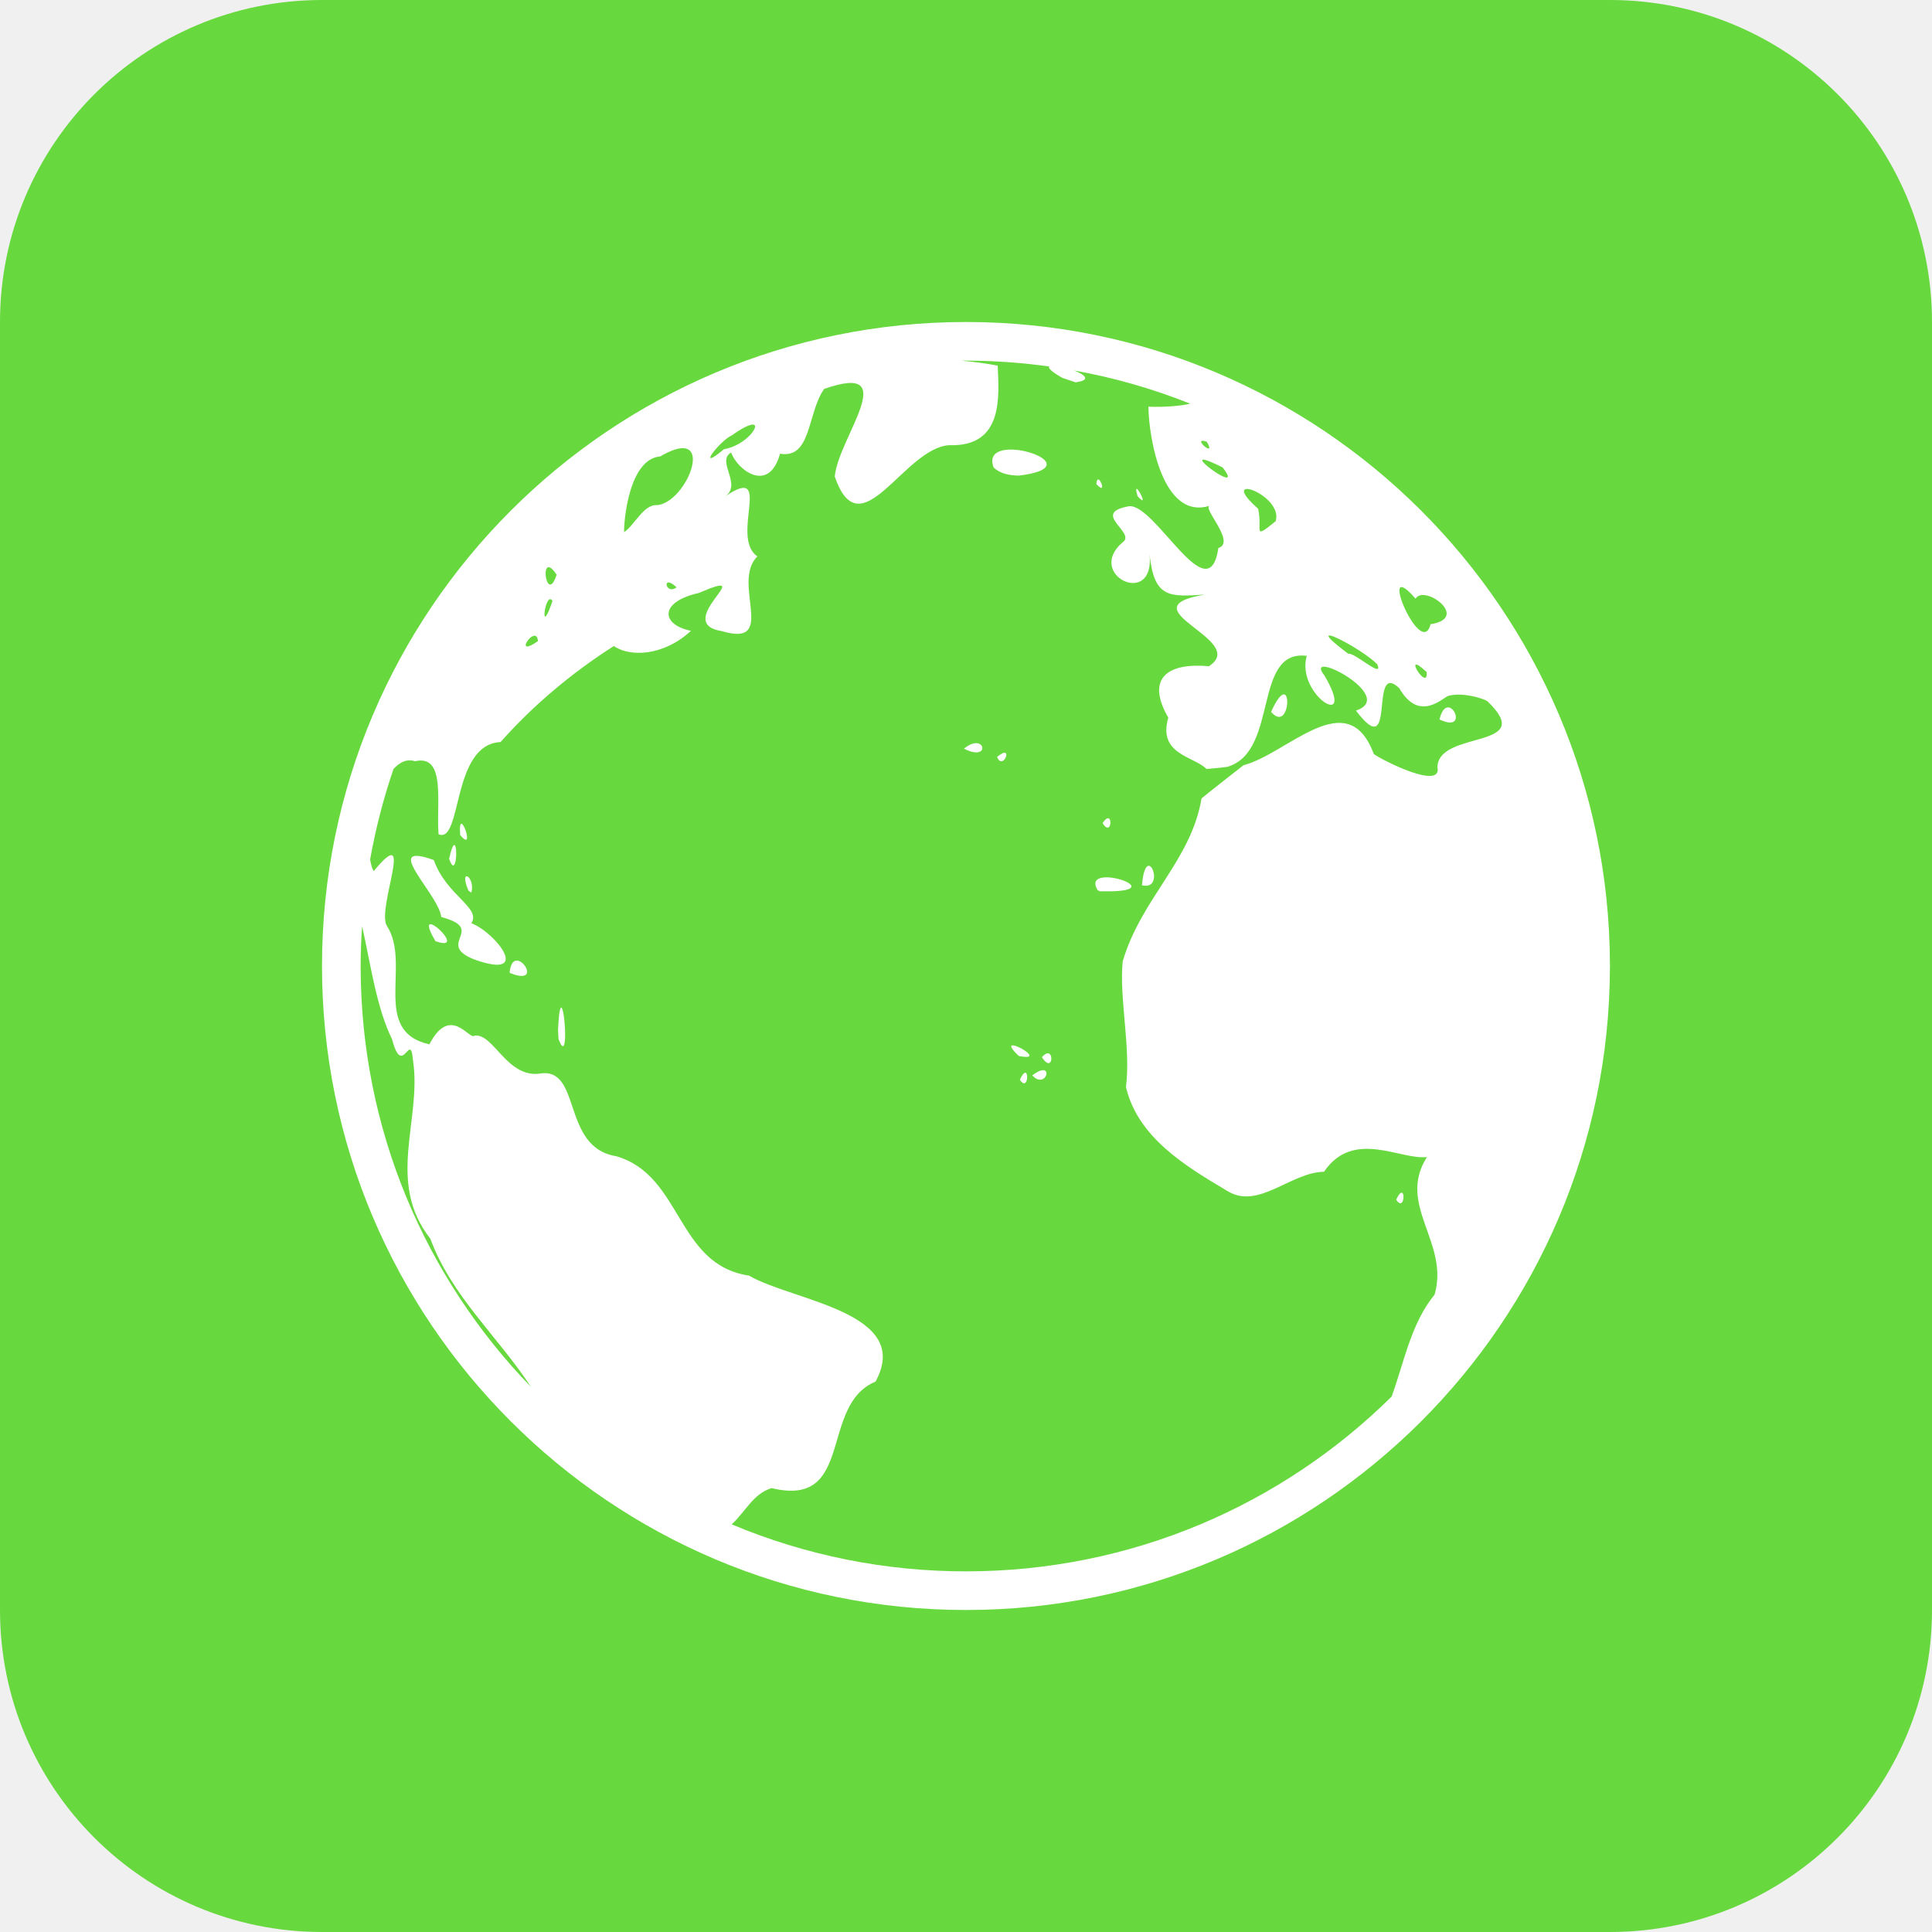
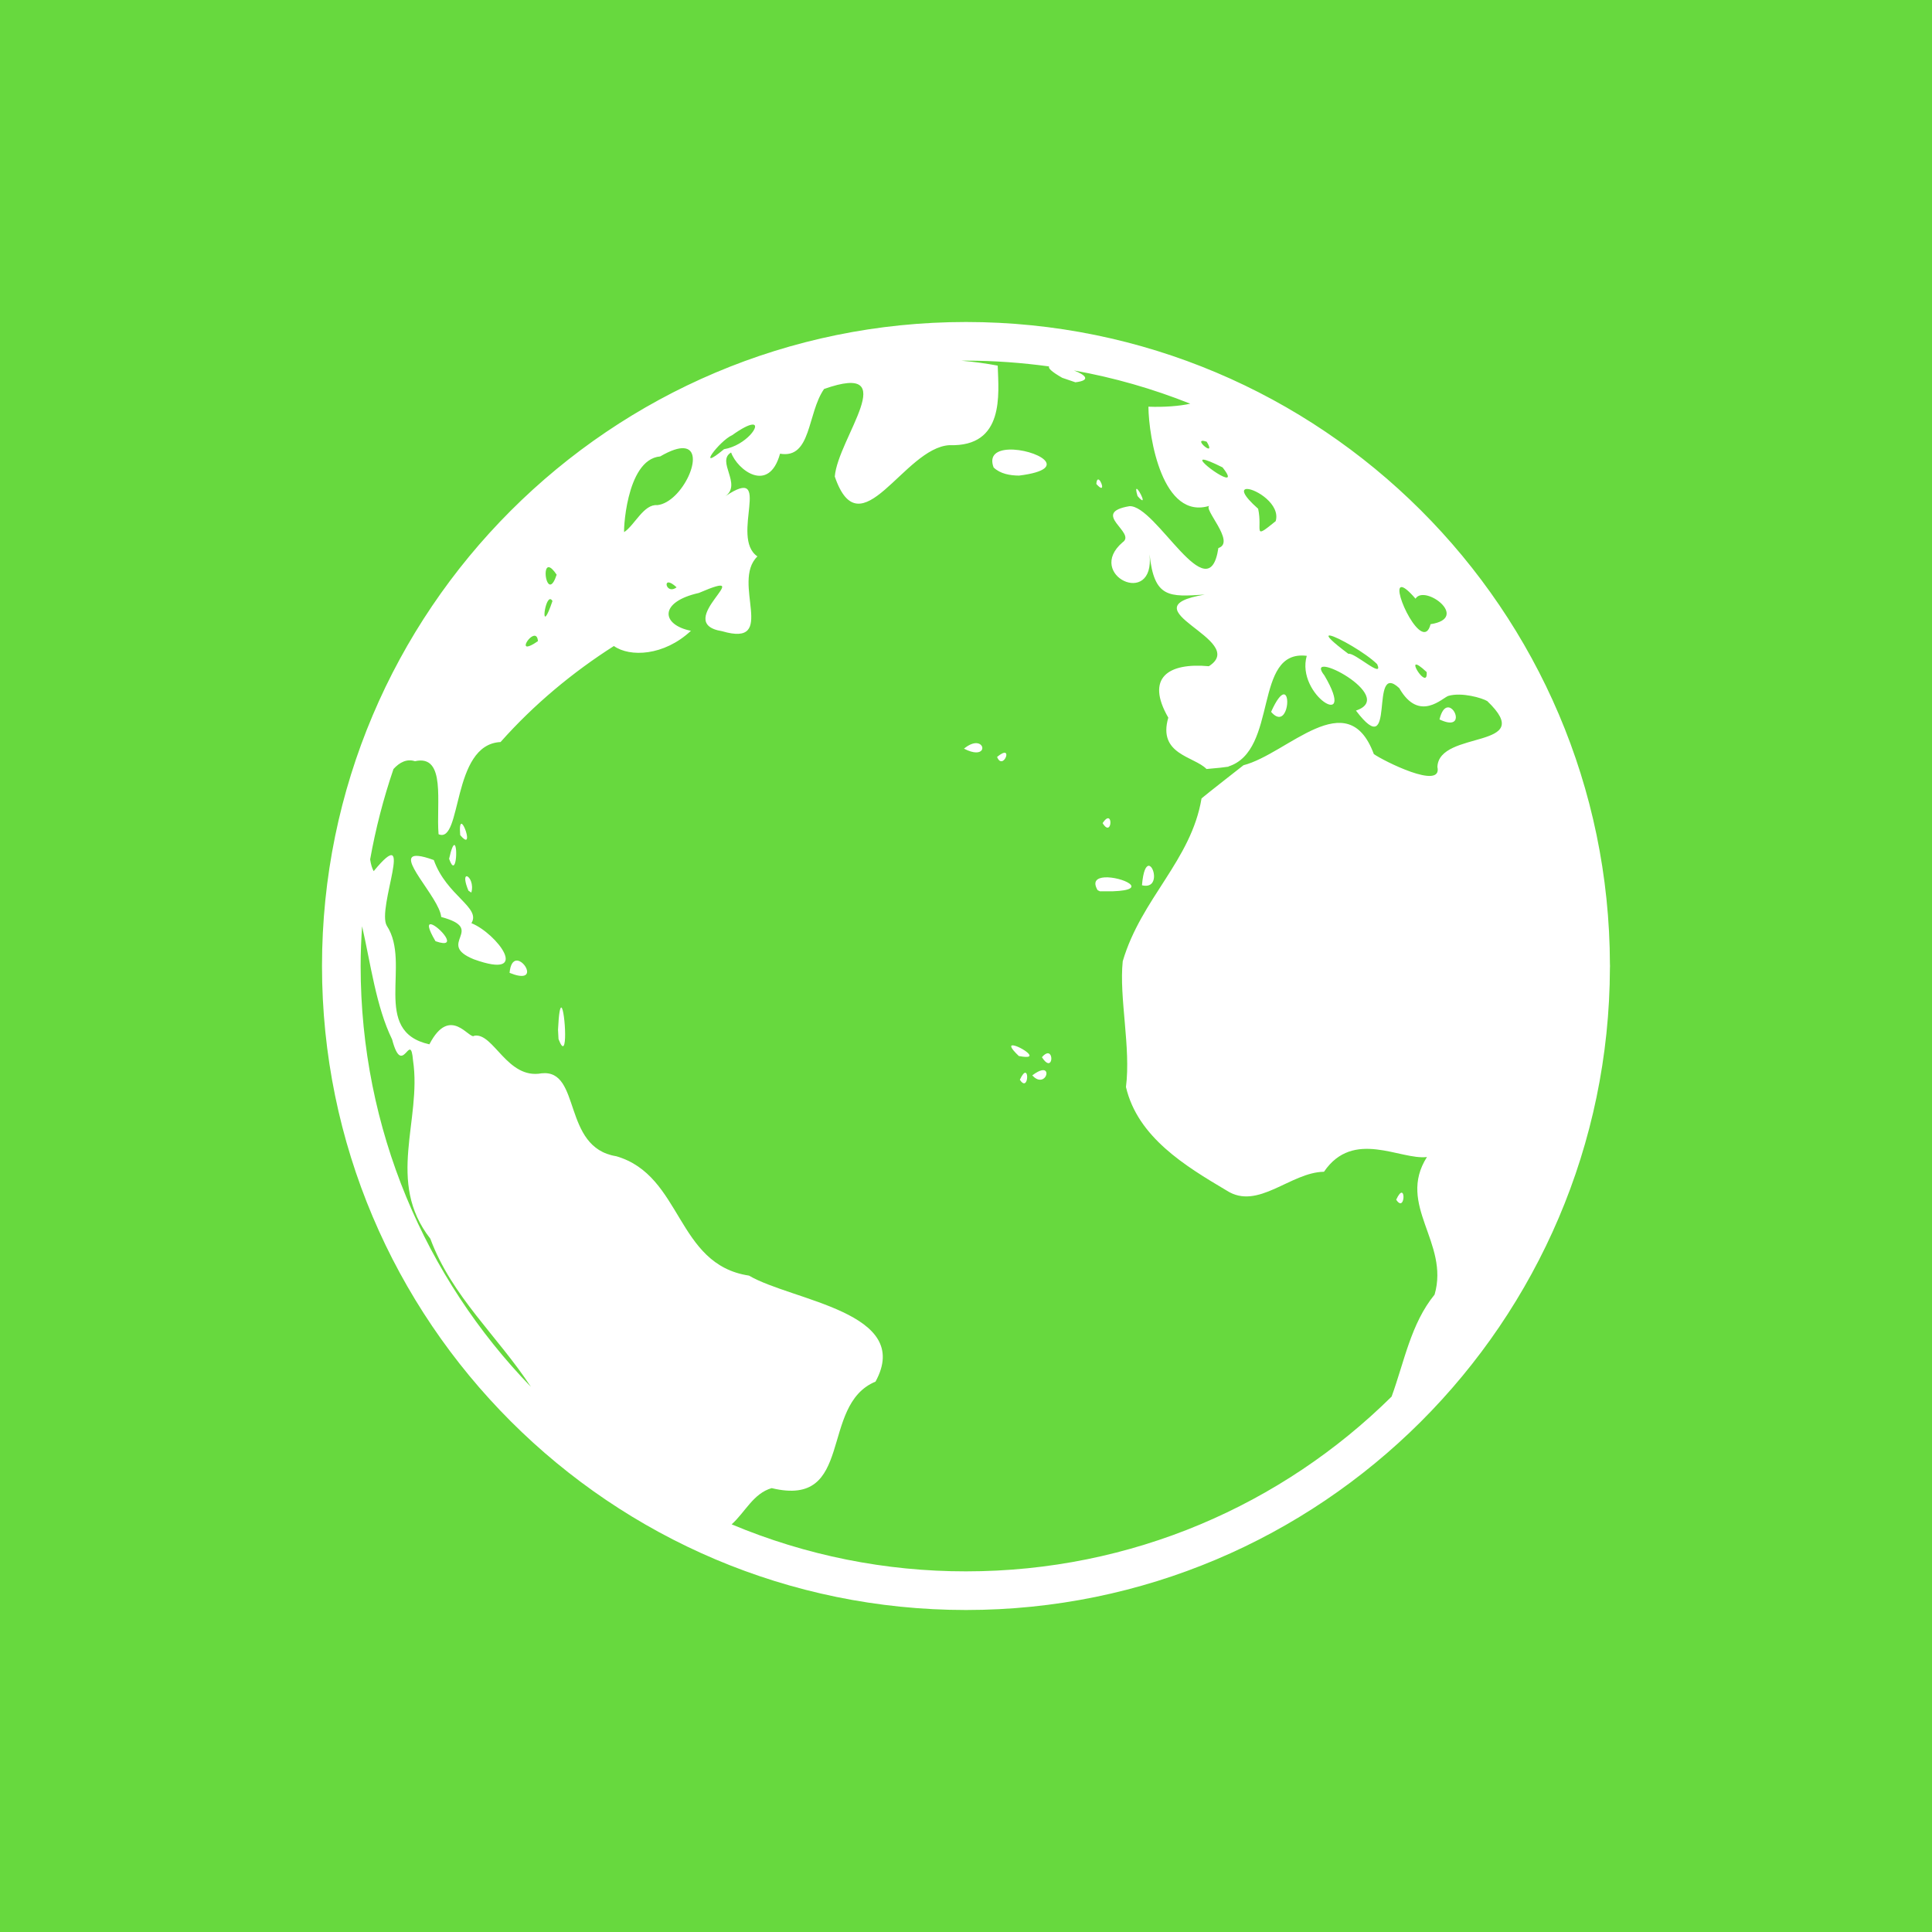
<svg xmlns="http://www.w3.org/2000/svg" width="24" height="24" viewBox="0 0 24 24" fill="none">
-   <rect width="24" height="24" rx="4" fill="#67D93E" />
+   <rect width="24" height="24" fill="#67D93E" />
  <path d="M12 4C7.585 4 4 7.585 4 12C4 16.415 7.585 20 12 20C16.407 20 19.986 16.428 19.999 12.024C20 12.016 20 12.008 20 12C20 11.993 20 11.986 19.999 11.979C19.988 7.573 16.408 4 12 4ZM12 4.48C12.351 4.48 12.695 4.506 13.033 4.552C13.018 4.571 13.058 4.615 13.195 4.693L13.359 4.749C13.564 4.724 13.477 4.654 13.341 4.602C13.836 4.69 14.32 4.829 14.786 5.015C14.657 5.044 14.46 5.06 14.266 5.052C14.27 5.438 14.442 6.469 15.029 6.282C14.925 6.304 15.36 6.736 15.135 6.808C15.015 7.614 14.361 6.27 14.03 6.288C13.534 6.372 14.124 6.617 13.945 6.737C13.476 7.14 14.351 7.563 14.28 6.885C14.338 7.432 14.523 7.415 14.966 7.386C13.954 7.557 15.529 7.949 15.017 8.276C14.511 8.23 14.227 8.419 14.513 8.915C14.379 9.374 14.833 9.394 14.988 9.553L15.158 9.537L15.268 9.523C15.264 9.522 15.259 9.523 15.255 9.523C15.887 9.328 15.56 8.064 16.233 8.147C16.093 8.636 16.87 9.101 16.453 8.392C16.169 8.033 17.376 8.651 16.844 8.827C17.361 9.51 16.997 8.19 17.382 8.548C17.632 8.985 17.926 8.66 17.994 8.644C18.16 8.597 18.41 8.67 18.475 8.709C19.11 9.315 17.874 9.064 17.856 9.527C17.923 9.823 17.178 9.448 17.066 9.367C16.739 8.486 15.995 9.365 15.447 9.506C15.428 9.521 14.979 9.872 14.926 9.918C14.797 10.69 14.177 11.16 13.947 11.941C13.9 12.392 14.05 13.016 13.987 13.503C14.133 14.127 14.724 14.485 15.239 14.79C15.626 15.04 16.03 14.562 16.447 14.556C16.812 14.02 17.396 14.413 17.726 14.373C17.346 14.972 18.009 15.434 17.821 16.082C17.527 16.441 17.444 16.919 17.287 17.349C15.929 18.691 14.062 19.52 12 19.52C11.001 19.521 10.011 19.323 9.089 18.936C9.259 18.782 9.358 18.552 9.586 18.486C10.623 18.737 10.172 17.454 10.876 17.163C11.348 16.299 9.842 16.161 9.304 15.846C8.395 15.709 8.48 14.602 7.655 14.363C6.979 14.255 7.224 13.281 6.728 13.333C6.3 13.413 6.131 12.824 5.892 12.866C5.835 12.927 5.594 12.471 5.334 12.973C4.602 12.811 5.115 11.971 4.805 11.5C4.677 11.284 5.171 10.179 4.642 10.822C4.621 10.785 4.607 10.735 4.598 10.676C4.666 10.295 4.763 9.92 4.888 9.553C4.966 9.467 5.056 9.424 5.155 9.456C5.546 9.367 5.416 9.982 5.448 10.363C5.743 10.489 5.605 9.247 6.218 9.218C6.635 8.748 7.119 8.348 7.626 8.025C7.824 8.166 8.249 8.149 8.583 7.836C8.211 7.761 8.184 7.477 8.681 7.366C9.472 7.026 8.324 7.738 8.97 7.841C9.671 8.047 9.077 7.232 9.409 6.912C9.061 6.676 9.619 5.755 9.011 6.164C9.221 6.014 8.894 5.731 9.082 5.621C9.16 5.839 9.551 6.138 9.69 5.636C10.081 5.703 10.026 5.136 10.237 4.832C11.228 4.483 10.408 5.444 10.37 5.92C10.689 6.85 11.227 5.562 11.794 5.53C12.483 5.553 12.405 4.895 12.394 4.542C12.245 4.514 12.095 4.494 11.944 4.481C11.963 4.481 11.981 4.48 12 4.48ZM9.341 5.275C9.468 5.259 9.267 5.535 8.994 5.58C8.629 5.884 8.94 5.473 9.095 5.406C9.22 5.317 9.298 5.28 9.341 5.275ZM14.936 5.476C14.947 5.475 14.964 5.478 14.99 5.487C15.108 5.681 14.86 5.482 14.936 5.476ZM8.495 5.568C8.776 5.588 8.477 6.242 8.165 6.275C7.998 6.259 7.884 6.523 7.755 6.609C7.742 6.666 7.765 5.707 8.201 5.67C8.335 5.592 8.431 5.563 8.495 5.568ZM12.533 5.585C12.39 5.591 12.284 5.651 12.343 5.807C12.426 5.887 12.548 5.907 12.659 5.908C13.342 5.823 12.848 5.572 12.533 5.585ZM14.953 5.71C14.984 5.713 15.055 5.74 15.187 5.806C15.453 6.142 14.822 5.698 14.953 5.71ZM13.638 5.957C13.629 5.96 13.622 5.976 13.619 6.012C13.745 6.153 13.675 5.94 13.638 5.957ZM14.122 6.073C14.111 6.07 14.11 6.092 14.131 6.162C14.265 6.316 14.152 6.081 14.122 6.073ZM15.491 6.074C15.601 6.074 15.909 6.265 15.847 6.474C15.55 6.715 15.688 6.586 15.629 6.32C15.43 6.144 15.425 6.075 15.491 6.074ZM6.819 7.046C6.841 7.049 6.872 7.075 6.915 7.139C6.808 7.465 6.725 7.035 6.819 7.046ZM8.305 7.235C8.325 7.236 8.357 7.251 8.405 7.296C8.301 7.375 8.246 7.235 8.305 7.235ZM17.407 7.293C17.436 7.29 17.491 7.329 17.584 7.437C17.695 7.254 18.268 7.678 17.771 7.754C17.677 8.128 17.285 7.307 17.407 7.293L17.407 7.293ZM6.831 7.443C6.841 7.441 6.852 7.447 6.863 7.466C6.714 7.906 6.758 7.459 6.831 7.443ZM16.509 7.895C16.514 7.894 16.519 7.894 16.524 7.895C16.614 7.91 16.967 8.111 17.108 8.251C17.194 8.444 16.825 8.1 16.75 8.122C16.541 7.966 16.483 7.902 16.509 7.895ZM6.647 7.898C6.665 7.902 6.679 7.921 6.683 7.964C6.413 8.152 6.568 7.882 6.647 7.898ZM17.587 8.256C17.601 8.25 17.641 8.272 17.723 8.349C17.737 8.545 17.546 8.274 17.587 8.256ZM15.943 8.626C15.91 8.632 15.859 8.689 15.79 8.843C15.983 9.068 16.043 8.611 15.943 8.626ZM17.981 8.788C17.945 8.792 17.907 8.833 17.882 8.937C18.183 9.081 18.09 8.773 17.981 8.788ZM12.135 9.232C12.096 9.229 12.042 9.245 11.975 9.3C12.23 9.432 12.252 9.243 12.135 9.232L12.135 9.232ZM12.488 9.352C12.472 9.347 12.44 9.358 12.386 9.403C12.442 9.542 12.536 9.37 12.488 9.352ZM13.758 10.165C13.743 10.169 13.723 10.186 13.697 10.225C13.795 10.387 13.825 10.149 13.758 10.165ZM5.732 10.233C5.717 10.234 5.708 10.27 5.717 10.374C5.873 10.56 5.775 10.233 5.732 10.233ZM5.645 10.497C5.63 10.495 5.608 10.538 5.579 10.668C5.667 10.924 5.689 10.505 5.645 10.497ZM5.198 10.633C4.887 10.601 5.459 11.149 5.481 11.391C6.056 11.546 5.401 11.721 5.887 11.917C6.62 12.181 6.167 11.592 5.856 11.468C5.978 11.273 5.547 11.128 5.389 10.684C5.304 10.653 5.242 10.637 5.198 10.633ZM14.27 10.755C14.237 10.755 14.201 10.816 14.186 10.997C14.4 11.049 14.343 10.755 14.27 10.755ZM5.802 10.886C5.8 10.885 5.798 10.885 5.796 10.885C5.794 10.885 5.792 10.886 5.79 10.887C5.773 10.898 5.772 10.95 5.819 11.064L5.855 11.088C5.885 10.982 5.834 10.894 5.802 10.886ZM13.723 10.899C13.629 10.905 13.569 10.947 13.635 11.058L13.663 11.072H13.823C14.298 11.056 13.93 10.887 13.723 10.899ZM5.357 11.482C5.315 11.473 5.309 11.522 5.41 11.692C5.717 11.799 5.45 11.502 5.357 11.482ZM4.498 11.506C4.604 11.969 4.672 12.506 4.871 12.912C5.001 13.409 5.098 12.784 5.131 13.175C5.242 13.915 4.79 14.678 5.346 15.388C5.61 16.104 6.189 16.605 6.595 17.228C5.286 15.875 4.48 14.033 4.48 12C4.48 11.834 4.487 11.67 4.498 11.506ZM6.412 11.933C6.374 11.938 6.34 11.979 6.33 12.085C6.683 12.229 6.528 11.919 6.412 11.933ZM6.974 12.516C6.958 12.51 6.942 12.58 6.932 12.791L6.938 12.907C7.063 13.24 7.02 12.535 6.974 12.516ZM12.586 12.986C12.546 12.982 12.546 13.013 12.656 13.118C12.952 13.176 12.674 12.995 12.586 12.986ZM13.016 13.084C12.997 13.085 12.973 13.098 12.943 13.133C13.066 13.325 13.095 13.083 13.016 13.084ZM12.944 13.295C12.916 13.3 12.877 13.318 12.823 13.359C12.97 13.517 13.066 13.275 12.944 13.295ZM12.738 13.326C12.723 13.324 12.7 13.346 12.669 13.413C12.757 13.549 12.783 13.331 12.738 13.326ZM17.413 14.816C17.398 14.814 17.375 14.836 17.344 14.903C17.432 15.039 17.458 14.821 17.413 14.816Z" fill="white" />
</svg>
